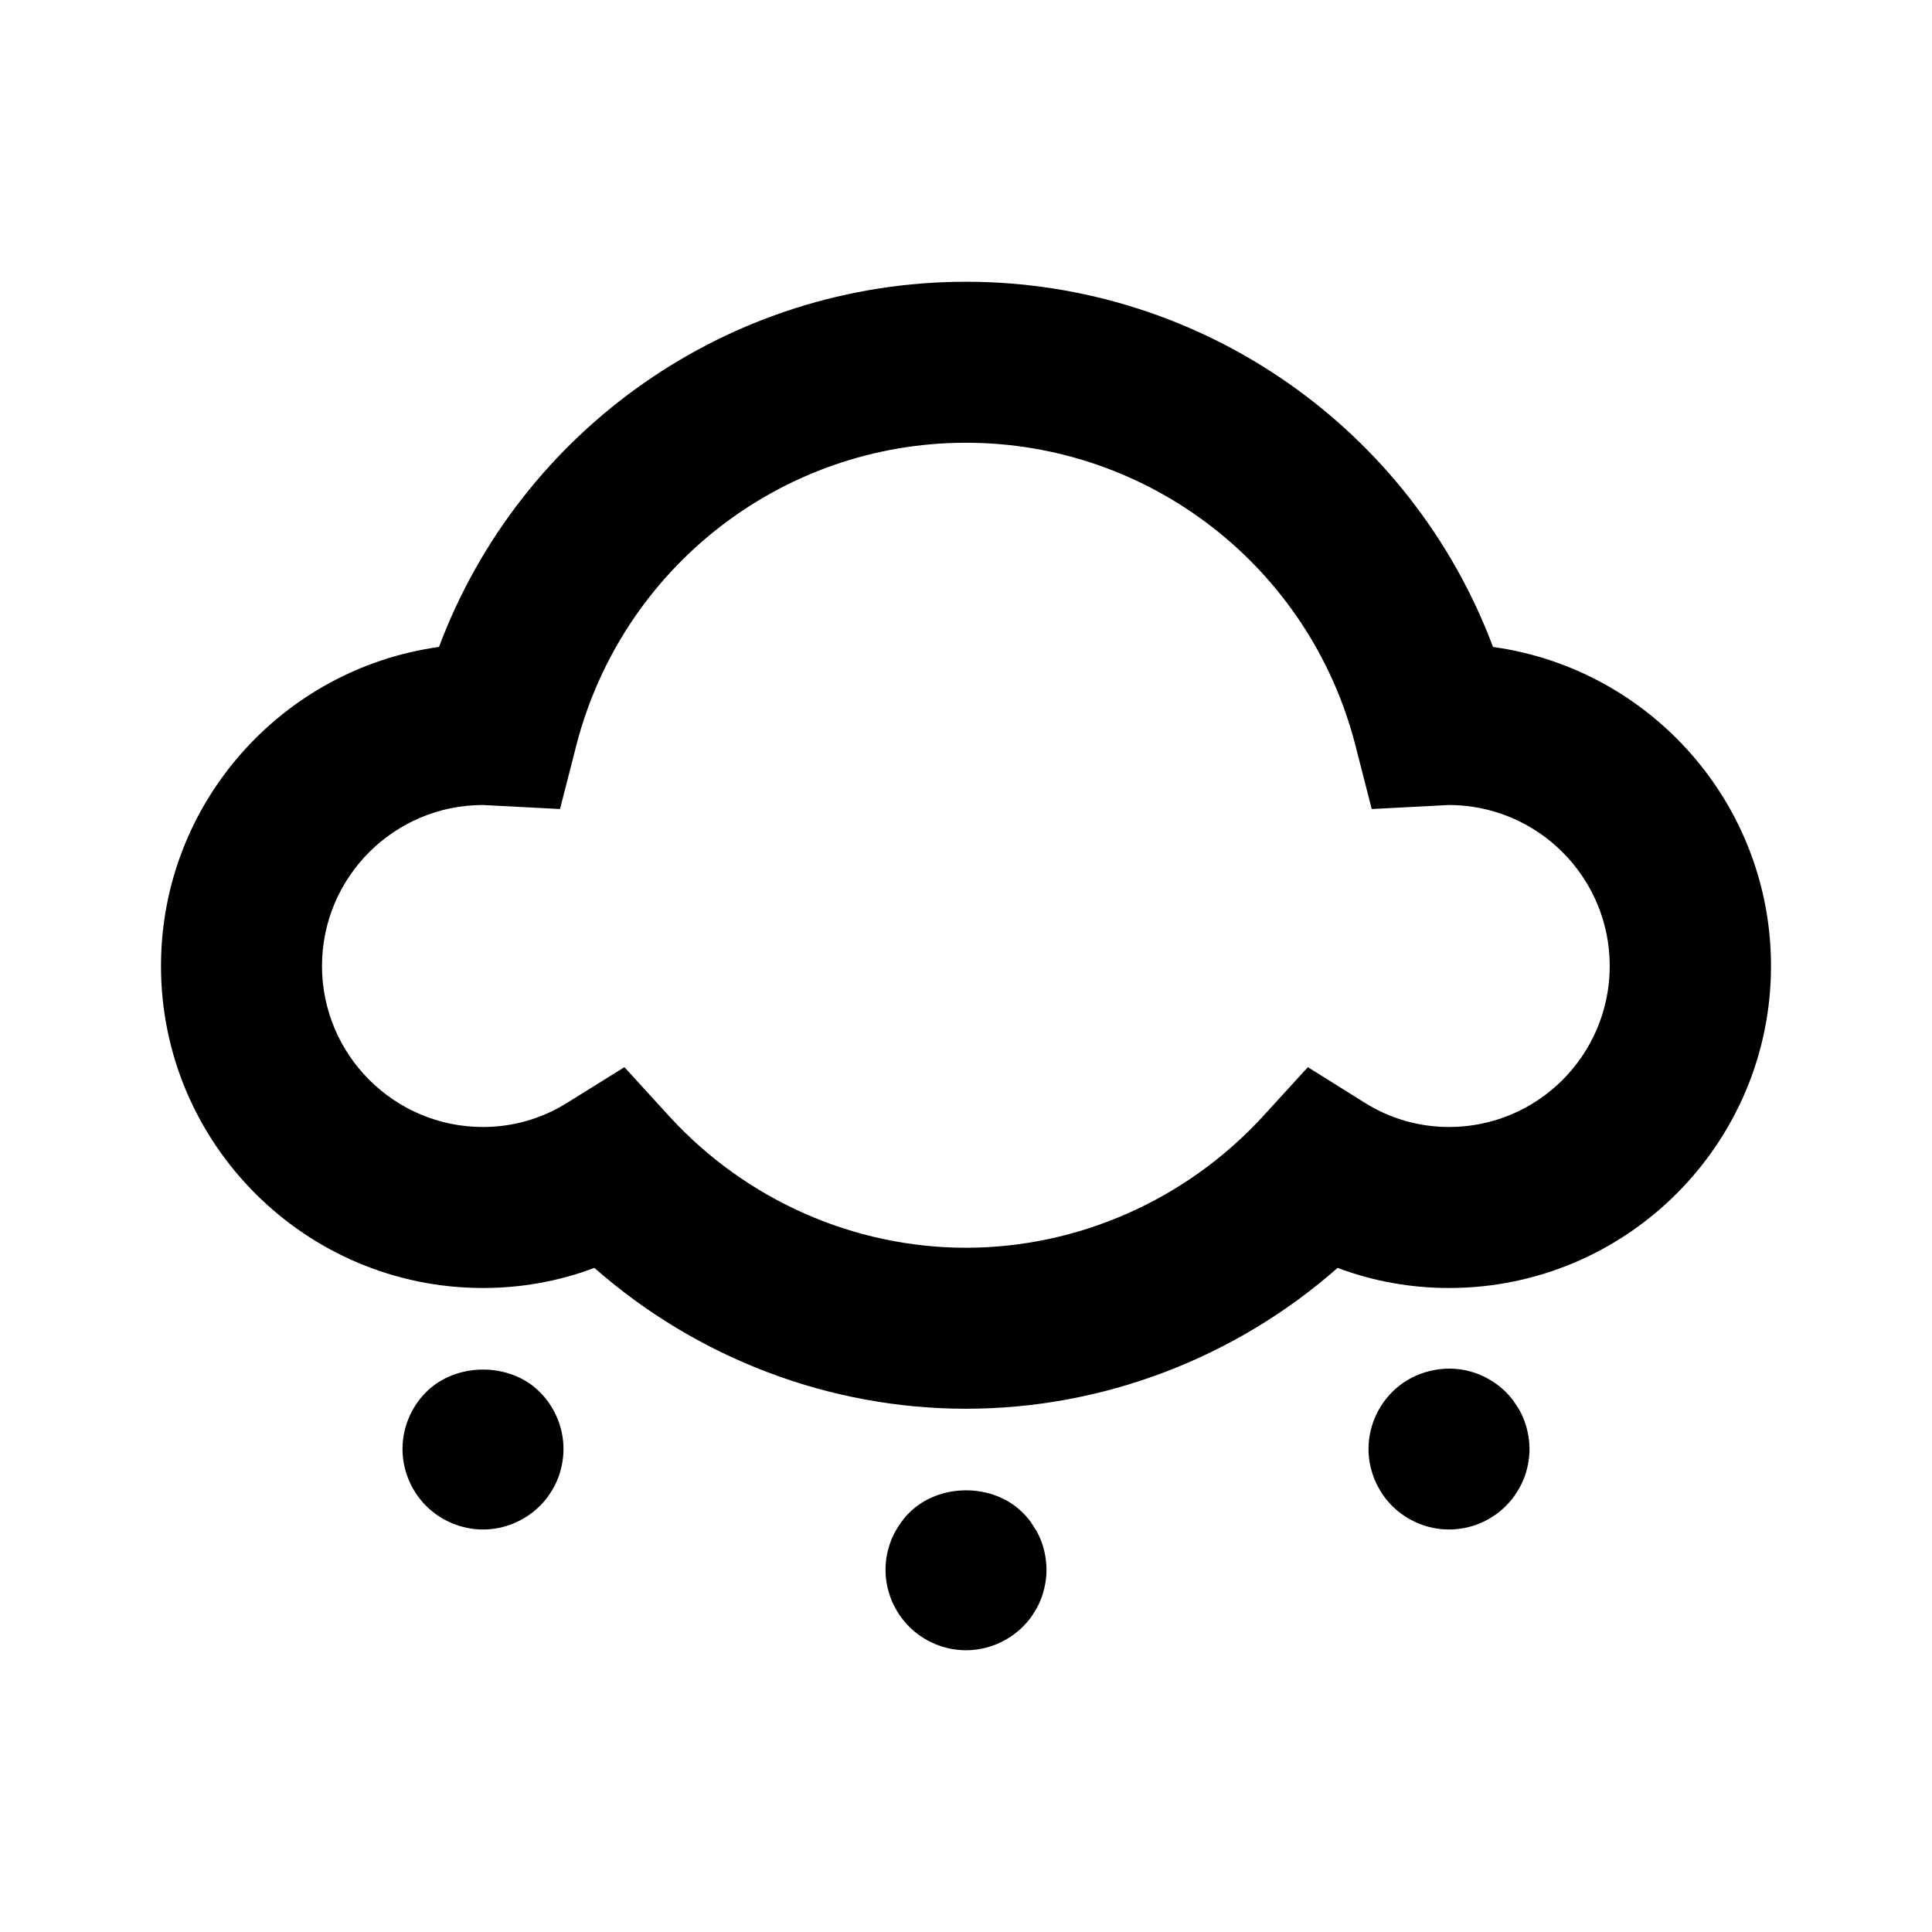
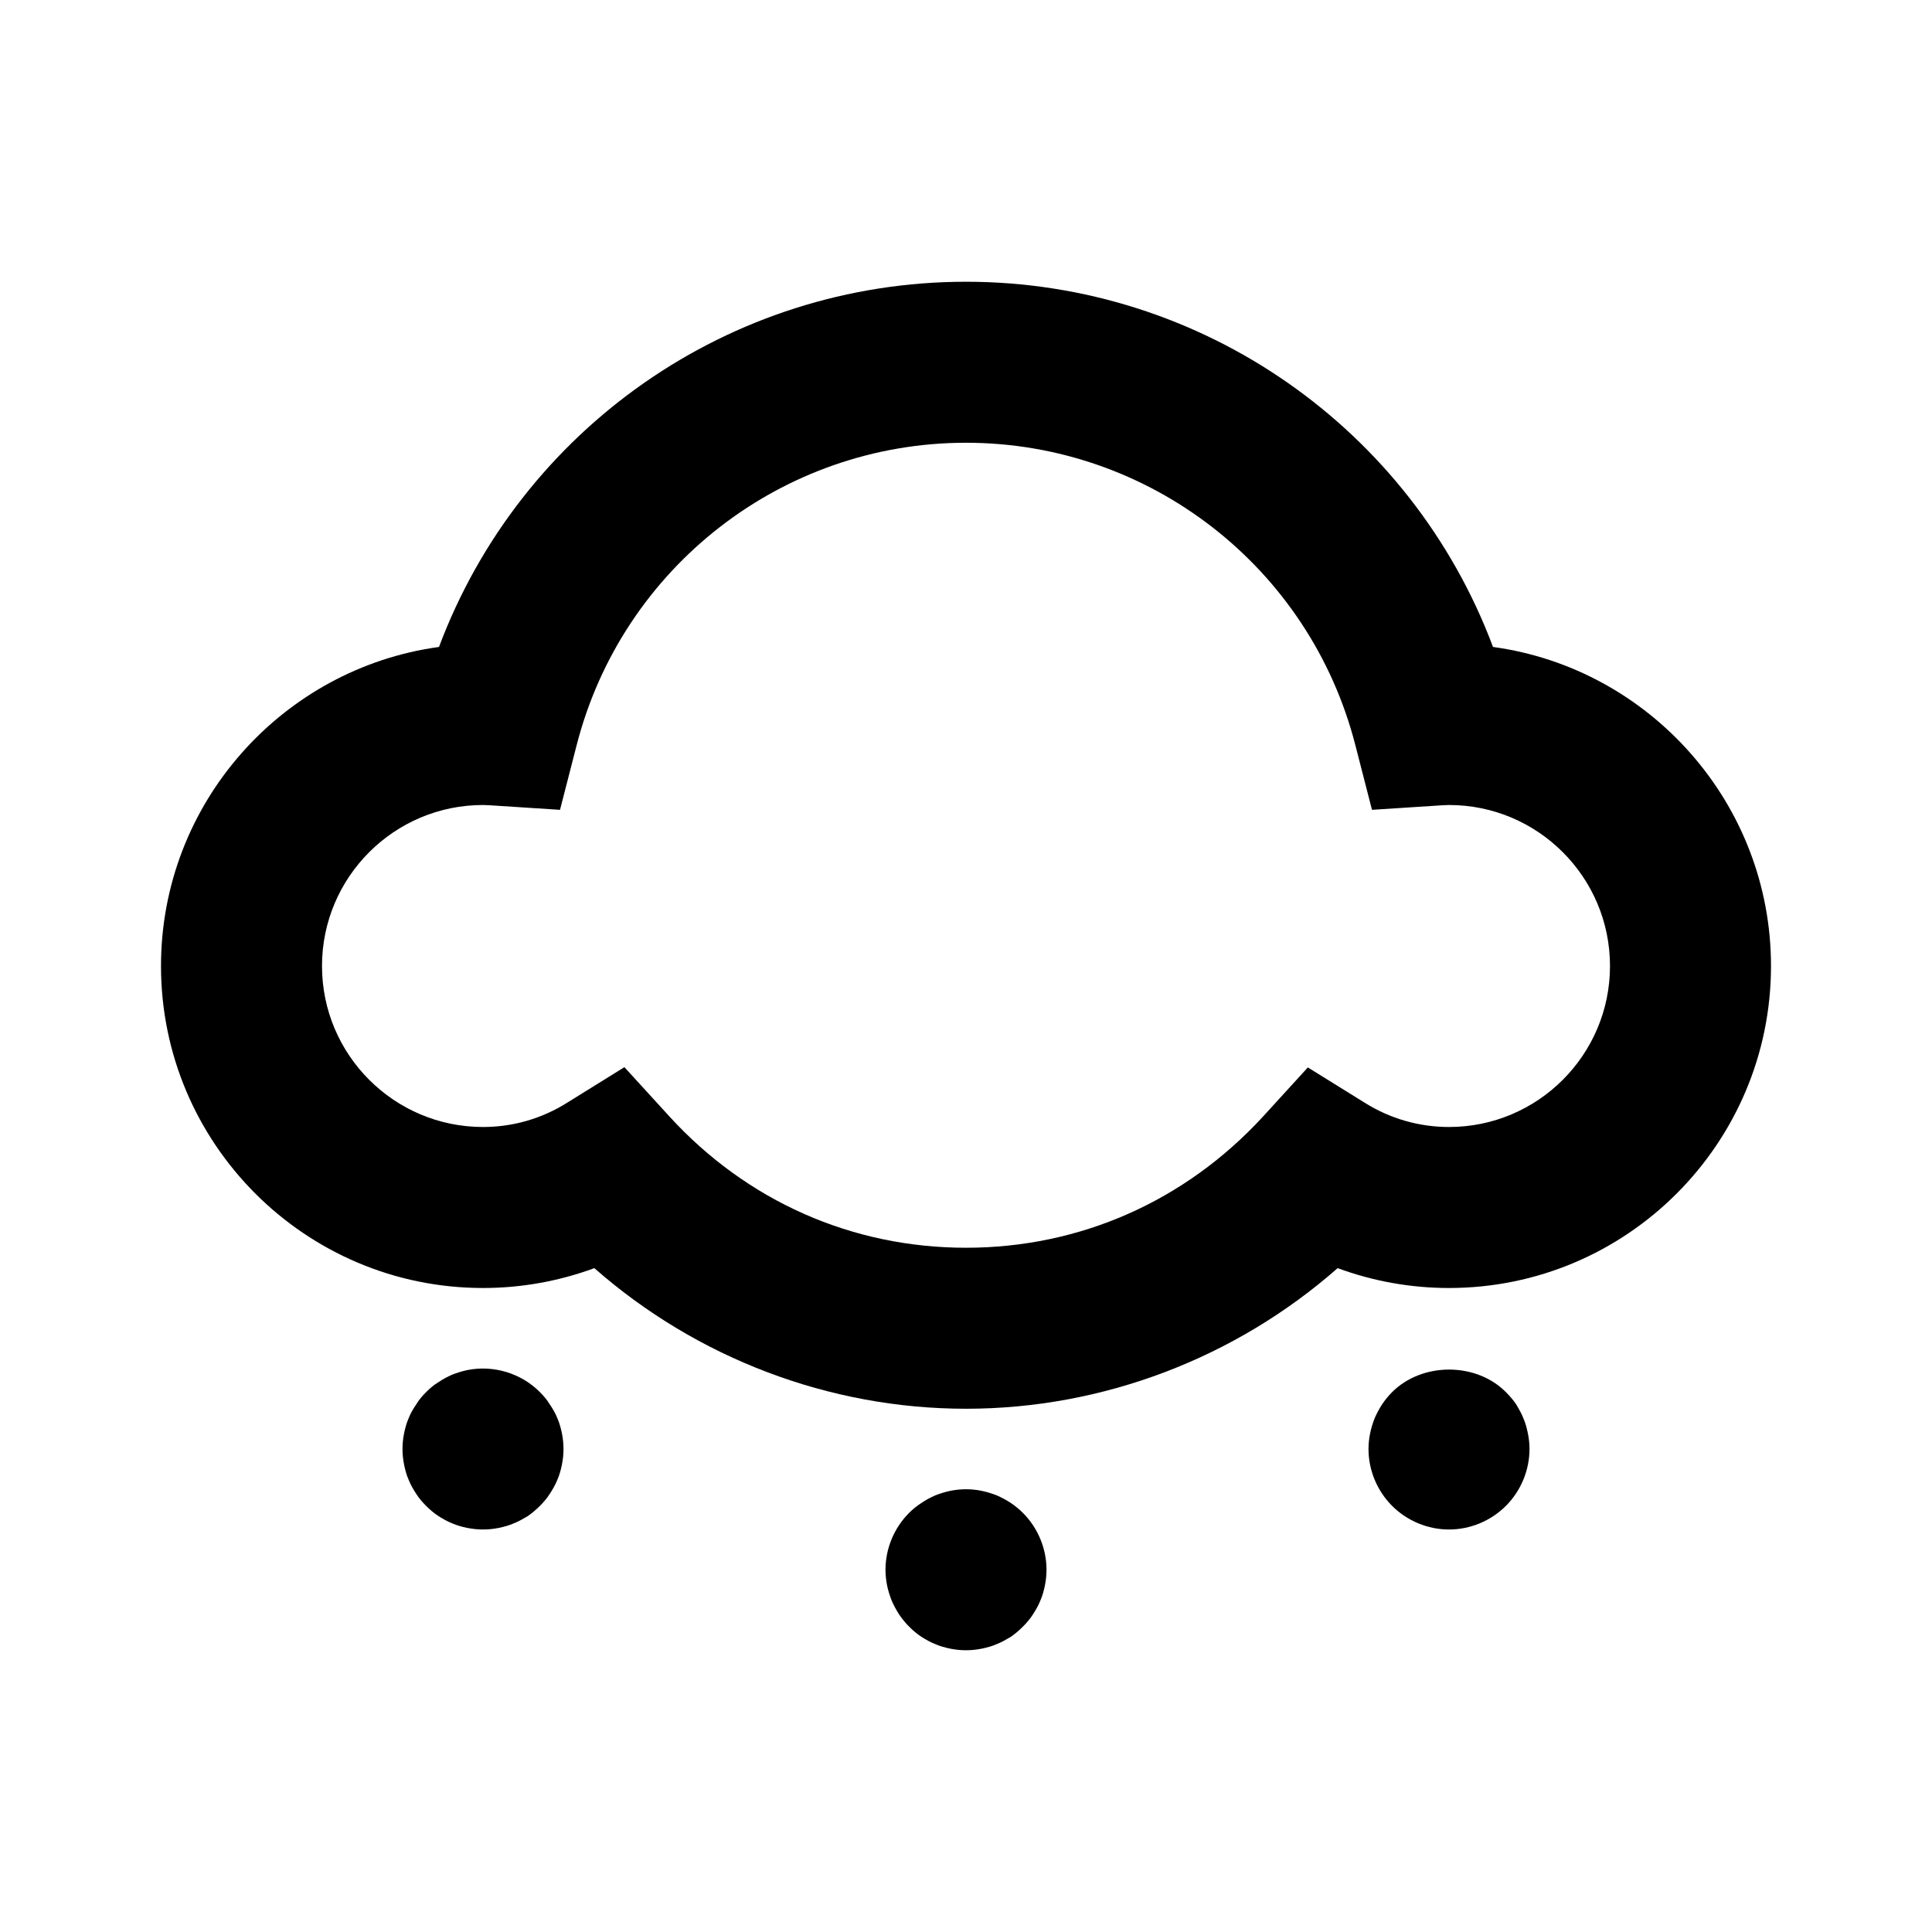
<svg xmlns="http://www.w3.org/2000/svg" version="1.1" id="Layer_1" x="0px" y="0px" viewBox="0 0 72 72" style="enable-background:new 0 0 72 72;" xml:space="preserve">
  <g>
-     <path d="M55.64,24.11C52.6,16,44.82,10.5,36,10.5c-8.82,0-16.6,5.5-19.64,13.61C10.51,24.92,6,29.94,6,36c0,6.62,5.38,12,12,12   c1.42,0,2.83-0.25,4.15-0.75C25.97,50.61,30.9,52.5,36,52.5c5.1,0,10.03-1.89,13.85-5.25C51.17,47.75,52.58,48,54,48   c6.62,0,12-5.38,12-12C66,29.94,61.49,24.92,55.64,24.11z M54,42c-1.11,0-2.2-0.31-3.15-0.91l-2.11-1.32l-1.68,1.84   C44.2,44.72,40.17,46.5,36,46.5c-4.18,0-8.2-1.78-11.05-4.89l-1.68-1.84l-2.12,1.32C20.2,41.69,19.11,42,18,42c-3.31,0-6-2.69-6-6   s2.69-6,6-6c0.06,0,0.12,0.01,0.18,0.01l2.69,0.14l0.61-2.38C23.19,21.14,29.15,16.5,36,16.5c6.84,0,12.81,4.64,14.51,11.27   l0.61,2.38l2.69-0.14c0.06,0,0.12-0.01,0.18-0.01c3.31,0,6,2.69,6,6S57.31,42,54,42z" />
-     <path d="M15.88,51.88C15.32,52.44,15,53.21,15,54s0.32,1.56,0.88,2.12C16.44,56.68,17.21,57,18,57s1.56-0.32,2.12-0.88   c0.14-0.14,0.27-0.29,0.37-0.45c0.11-0.17,0.21-0.34,0.28-0.52c0.08-0.18,0.13-0.37,0.17-0.56C20.98,54.39,21,54.2,21,54   c0-0.79-0.32-1.56-0.88-2.12C19.01,50.76,17,50.76,15.88,51.88z" />
-     <path d="M38.77,57.35c-0.07-0.18-0.17-0.35-0.28-0.51c-0.1-0.17-0.23-0.32-0.37-0.46c-1.11-1.12-3.12-1.12-4.24,0   c-0.14,0.14-0.26,0.29-0.37,0.46c-0.11,0.16-0.2,0.33-0.28,0.51c-0.07,0.18-0.13,0.37-0.17,0.56c-0.04,0.2-0.06,0.4-0.06,0.59   c0,0.2,0.02,0.39,0.06,0.59c0.04,0.19,0.1,0.38,0.17,0.56c0.08,0.18,0.17,0.35,0.28,0.52c0.11,0.16,0.23,0.31,0.37,0.45   c0.56,0.56,1.33,0.88,2.12,0.88s1.56-0.32,2.12-0.88c0.14-0.14,0.27-0.29,0.37-0.45c0.11-0.17,0.21-0.34,0.28-0.52   c0.08-0.18,0.13-0.37,0.17-0.56C38.98,58.89,39,58.7,39,58.5c0-0.19-0.02-0.39-0.06-0.59C38.9,57.72,38.85,57.53,38.77,57.35z" />
-     <path d="M56.77,52.85c-0.07-0.18-0.17-0.35-0.28-0.51c-0.1-0.17-0.23-0.32-0.37-0.46c-0.14-0.14-0.29-0.26-0.45-0.37   c-0.17-0.11-0.34-0.2-0.52-0.28c-0.18-0.07-0.37-0.13-0.56-0.17c-0.98-0.19-2.02,0.12-2.71,0.82C51.32,52.44,51,53.21,51,54   c0,0.2,0.02,0.39,0.06,0.59c0.04,0.19,0.1,0.38,0.17,0.56c0.08,0.18,0.17,0.35,0.28,0.52c0.11,0.16,0.23,0.31,0.37,0.45   C52.44,56.68,53.21,57,54,57c0.2,0,0.39-0.02,0.59-0.06c0.19-0.04,0.38-0.09,0.56-0.17c0.18-0.07,0.35-0.17,0.52-0.28   c0.16-0.1,0.31-0.23,0.45-0.37c0.14-0.14,0.27-0.29,0.37-0.45c0.11-0.17,0.21-0.34,0.28-0.52c0.08-0.18,0.13-0.37,0.17-0.56   C56.98,54.39,57,54.2,57,54c0-0.19-0.02-0.39-0.06-0.59C56.9,53.22,56.85,53.04,56.77,52.85z" />
+     <path d="M55.64,24.11C52.6,16,44.82,10.5,36,10.5S19.4,16,16.36,24.11C10.52,24.91,6,29.94,6,36c0,6.62,5.38,12,12,12   c1.42,0,2.82-0.25,4.15-0.74C25.96,50.61,30.9,52.5,36,52.5s10.04-1.89,13.85-5.24C51.18,47.75,52.58,48,54,48   c6.62,0,12-5.38,12-12C66,29.94,61.48,24.91,55.64,24.11z M54,42c-1.11,0-2.2-0.31-3.15-0.91l-2.11-1.31l-1.68,1.84   C44.16,44.77,40.24,46.5,36,46.5s-8.16-1.73-11.05-4.89l-1.68-1.84l-2.11,1.31C20.2,41.69,19.11,42,18,42c-3.31,0-6-2.69-6-6   s2.69-6,6-6c0.08,0,0.17,0.01,0.25,0.01l2.62,0.17l0.62-2.41C23.19,21.14,29.16,16.5,36,16.5s12.81,4.64,14.51,11.27l0.62,2.41   l2.62-0.17C53.83,30.01,53.92,30,54,30c3.31,0,6,2.69,6,6S57.31,42,54,42z" />
+     <path d="M15.51,55.67c0.1,0.16,0.23,0.31,0.37,0.45c0.14,0.14,0.29,0.27,0.46,0.38c0.16,0.1,0.33,0.2,0.51,0.27   c0.18,0.08,0.37,0.13,0.56,0.17C17.61,56.98,17.81,57,18,57c0.2,0,0.39-0.02,0.59-0.06c0.19-0.04,0.38-0.09,0.56-0.17   c0.18-0.07,0.35-0.17,0.52-0.27c0.16-0.11,0.31-0.24,0.45-0.38c0.14-0.14,0.27-0.29,0.37-0.45c0.11-0.17,0.21-0.34,0.28-0.52   c0.08-0.18,0.13-0.37,0.17-0.56C20.98,54.39,21,54.2,21,54c0-0.2-0.02-0.39-0.06-0.59c-0.04-0.19-0.09-0.38-0.17-0.56   c-0.07-0.18-0.17-0.35-0.28-0.51c-0.1-0.17-0.23-0.32-0.37-0.46c-0.69-0.7-1.73-1.02-2.71-0.82c-0.19,0.04-0.38,0.1-0.56,0.17   c-0.18,0.08-0.35,0.17-0.51,0.28c-0.17,0.1-0.32,0.23-0.46,0.37s-0.27,0.29-0.37,0.46c-0.11,0.16-0.21,0.33-0.28,0.51   c-0.08,0.18-0.13,0.37-0.17,0.56C15.02,53.61,15,53.8,15,54c0,0.2,0.02,0.39,0.06,0.59c0.04,0.19,0.09,0.38,0.17,0.56   C15.3,55.33,15.4,55.5,15.51,55.67z" />
+     <path d="M33.51,60.17c0.11,0.16,0.23,0.31,0.37,0.45c0.14,0.14,0.29,0.27,0.46,0.38c0.16,0.1,0.33,0.2,0.51,0.27   c0.18,0.08,0.37,0.13,0.56,0.17c0.2,0.04,0.39,0.06,0.59,0.06s0.39-0.02,0.59-0.06c0.19-0.04,0.38-0.09,0.56-0.17   c0.18-0.07,0.35-0.17,0.52-0.27c0.16-0.11,0.31-0.24,0.45-0.38c0.14-0.14,0.27-0.29,0.37-0.45c0.11-0.17,0.21-0.34,0.28-0.52   c0.08-0.18,0.13-0.37,0.17-0.56C38.98,58.89,39,58.7,39,58.5c0-0.79-0.32-1.56-0.88-2.12c-0.14-0.14-0.29-0.26-0.45-0.37   c-0.17-0.11-0.34-0.2-0.52-0.28c-0.18-0.07-0.37-0.13-0.56-0.17c-0.39-0.08-0.79-0.08-1.18,0c-0.19,0.04-0.38,0.1-0.56,0.17   c-0.18,0.08-0.35,0.17-0.51,0.28c-0.17,0.11-0.32,0.23-0.46,0.37C33.32,56.94,33,57.71,33,58.5c0,0.2,0.02,0.39,0.06,0.59   c0.04,0.19,0.1,0.38,0.17,0.56C33.31,59.83,33.4,60,33.51,60.17z" />
+     <path d="M56.12,56.12C56.68,55.56,57,54.79,57,54c0-0.19-0.02-0.39-0.06-0.58c-0.04-0.2-0.09-0.39-0.17-0.57   c-0.07-0.18-0.17-0.35-0.27-0.52c-0.11-0.16-0.24-0.31-0.38-0.45c-1.11-1.12-3.12-1.12-4.24,0c-0.14,0.14-0.26,0.29-0.37,0.45   c-0.11,0.17-0.2,0.34-0.28,0.52c-0.07,0.18-0.13,0.37-0.17,0.57C51.02,53.61,51,53.81,51,54c0,0.79,0.32,1.56,0.88,2.12   C52.44,56.68,53.21,57,54,57S55.56,56.68,56.12,56.12z" />
  </g>
</svg>
